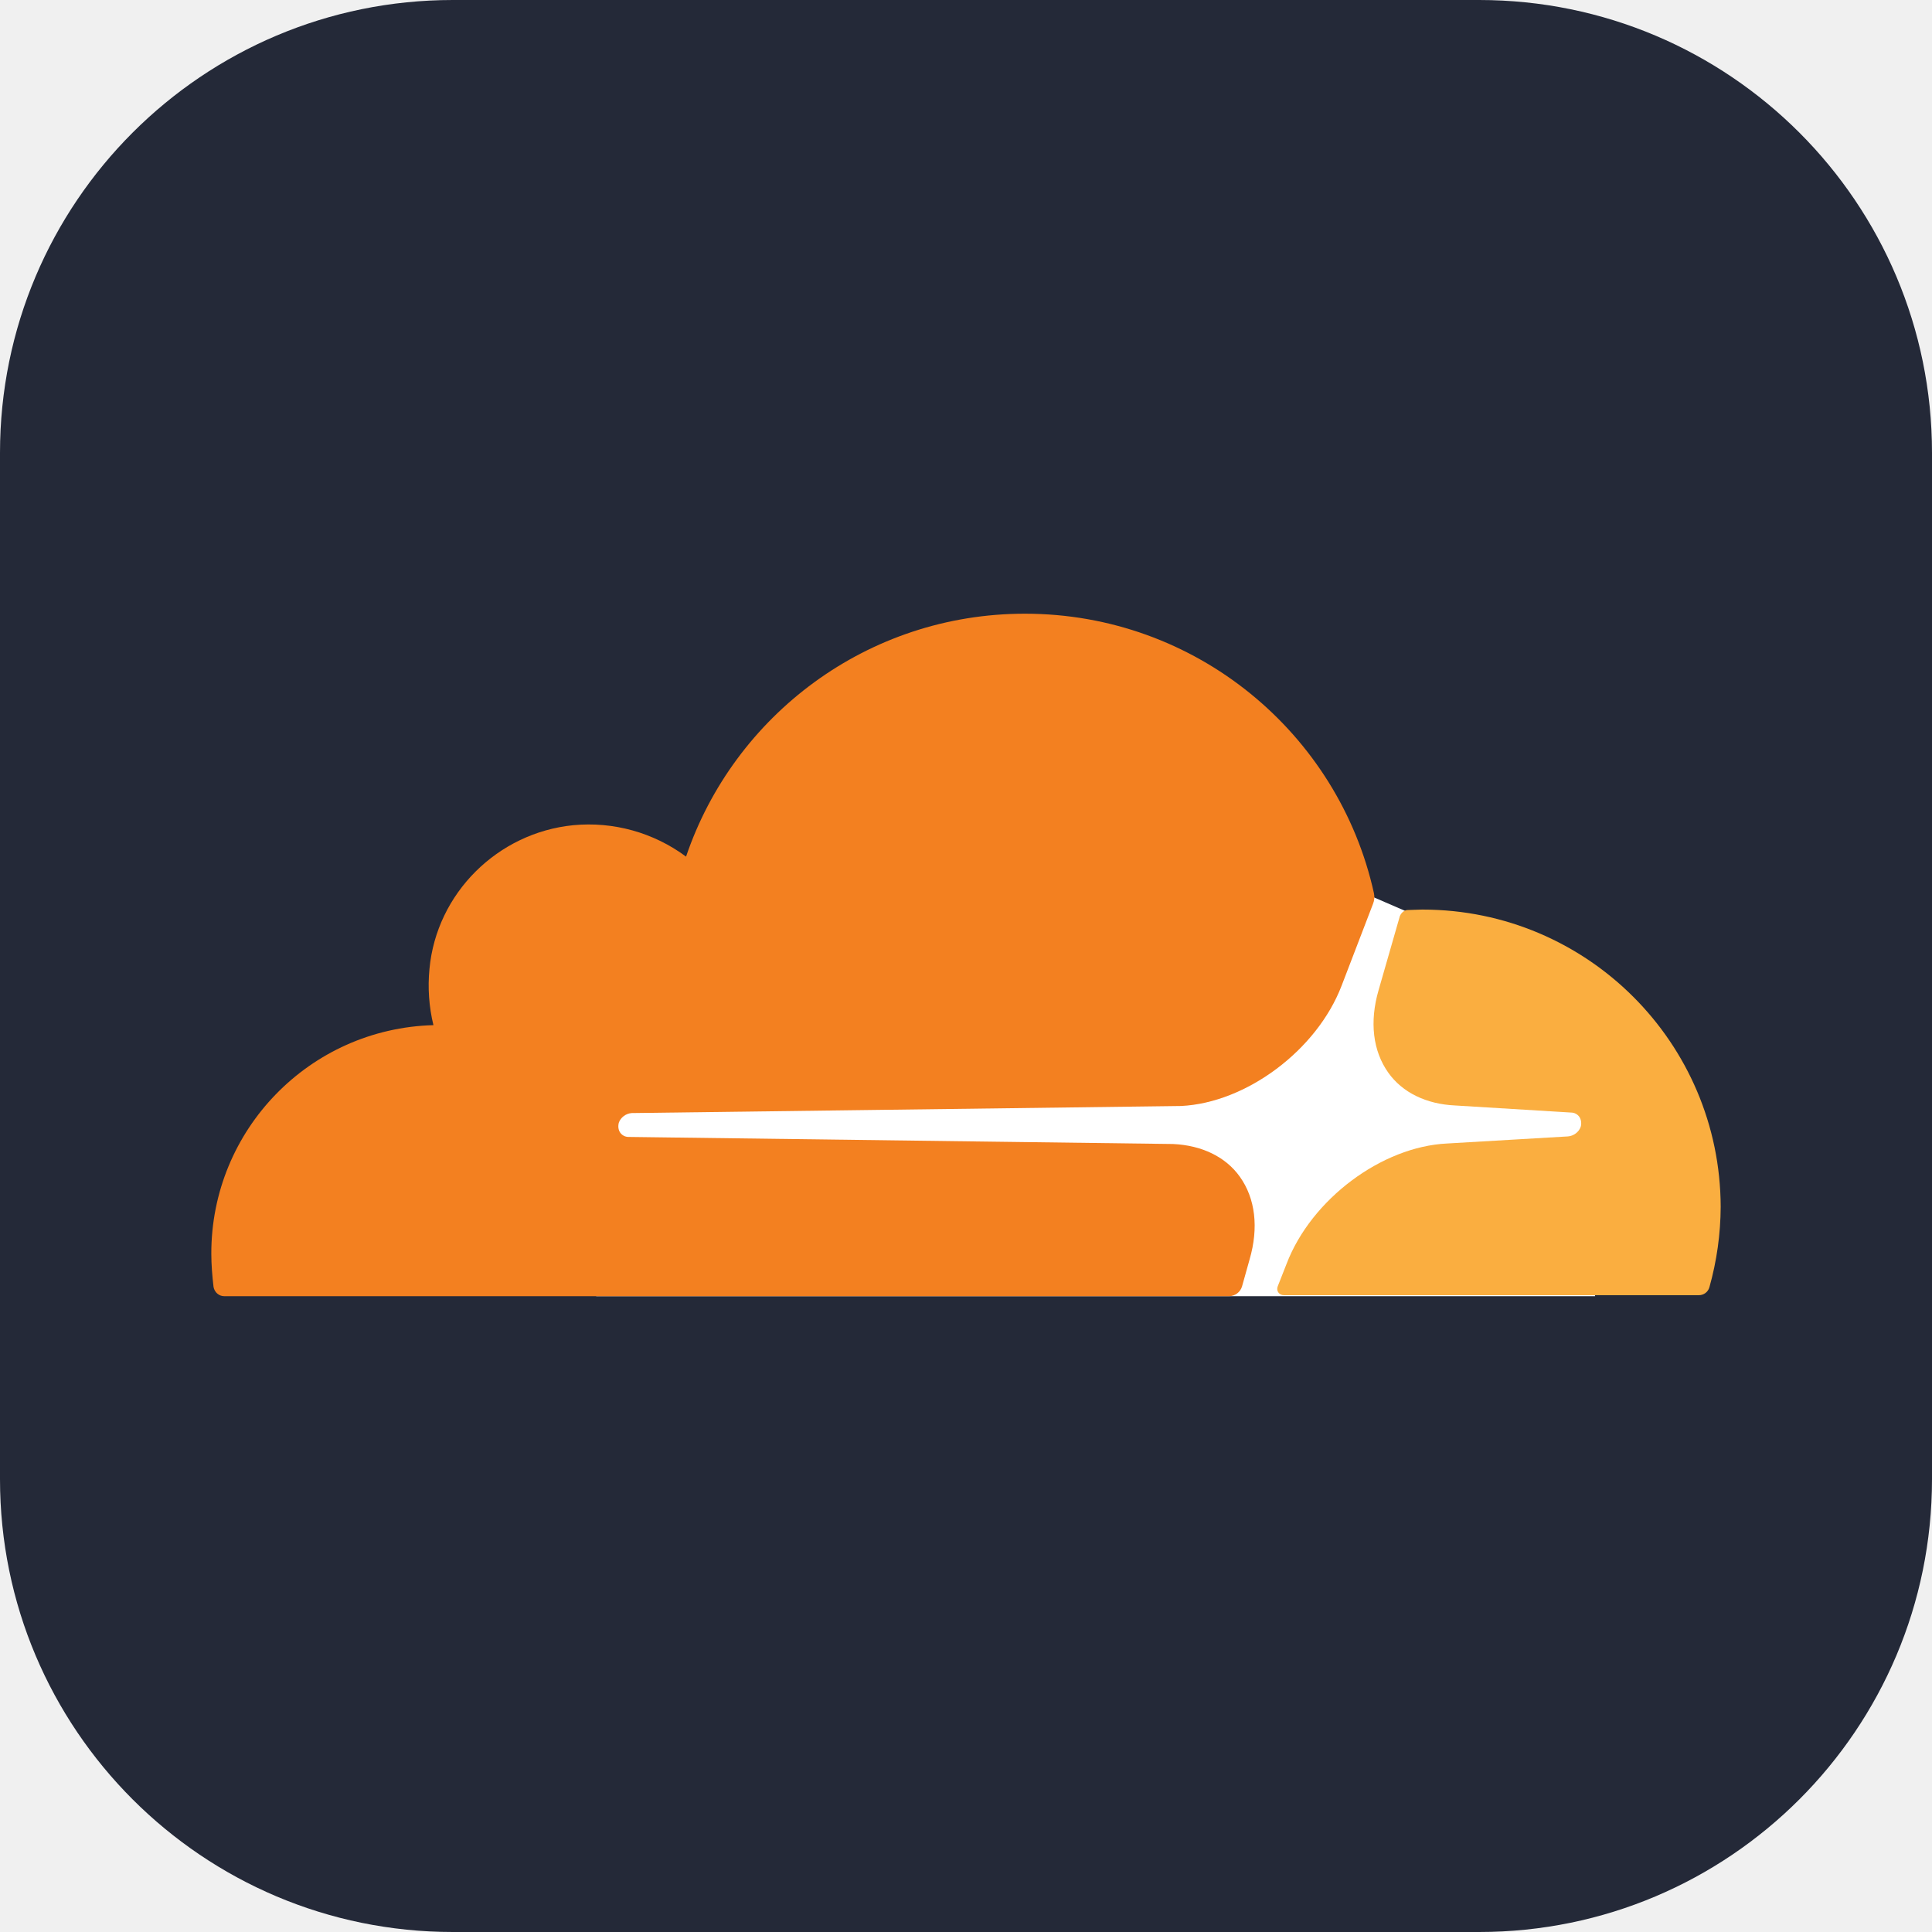
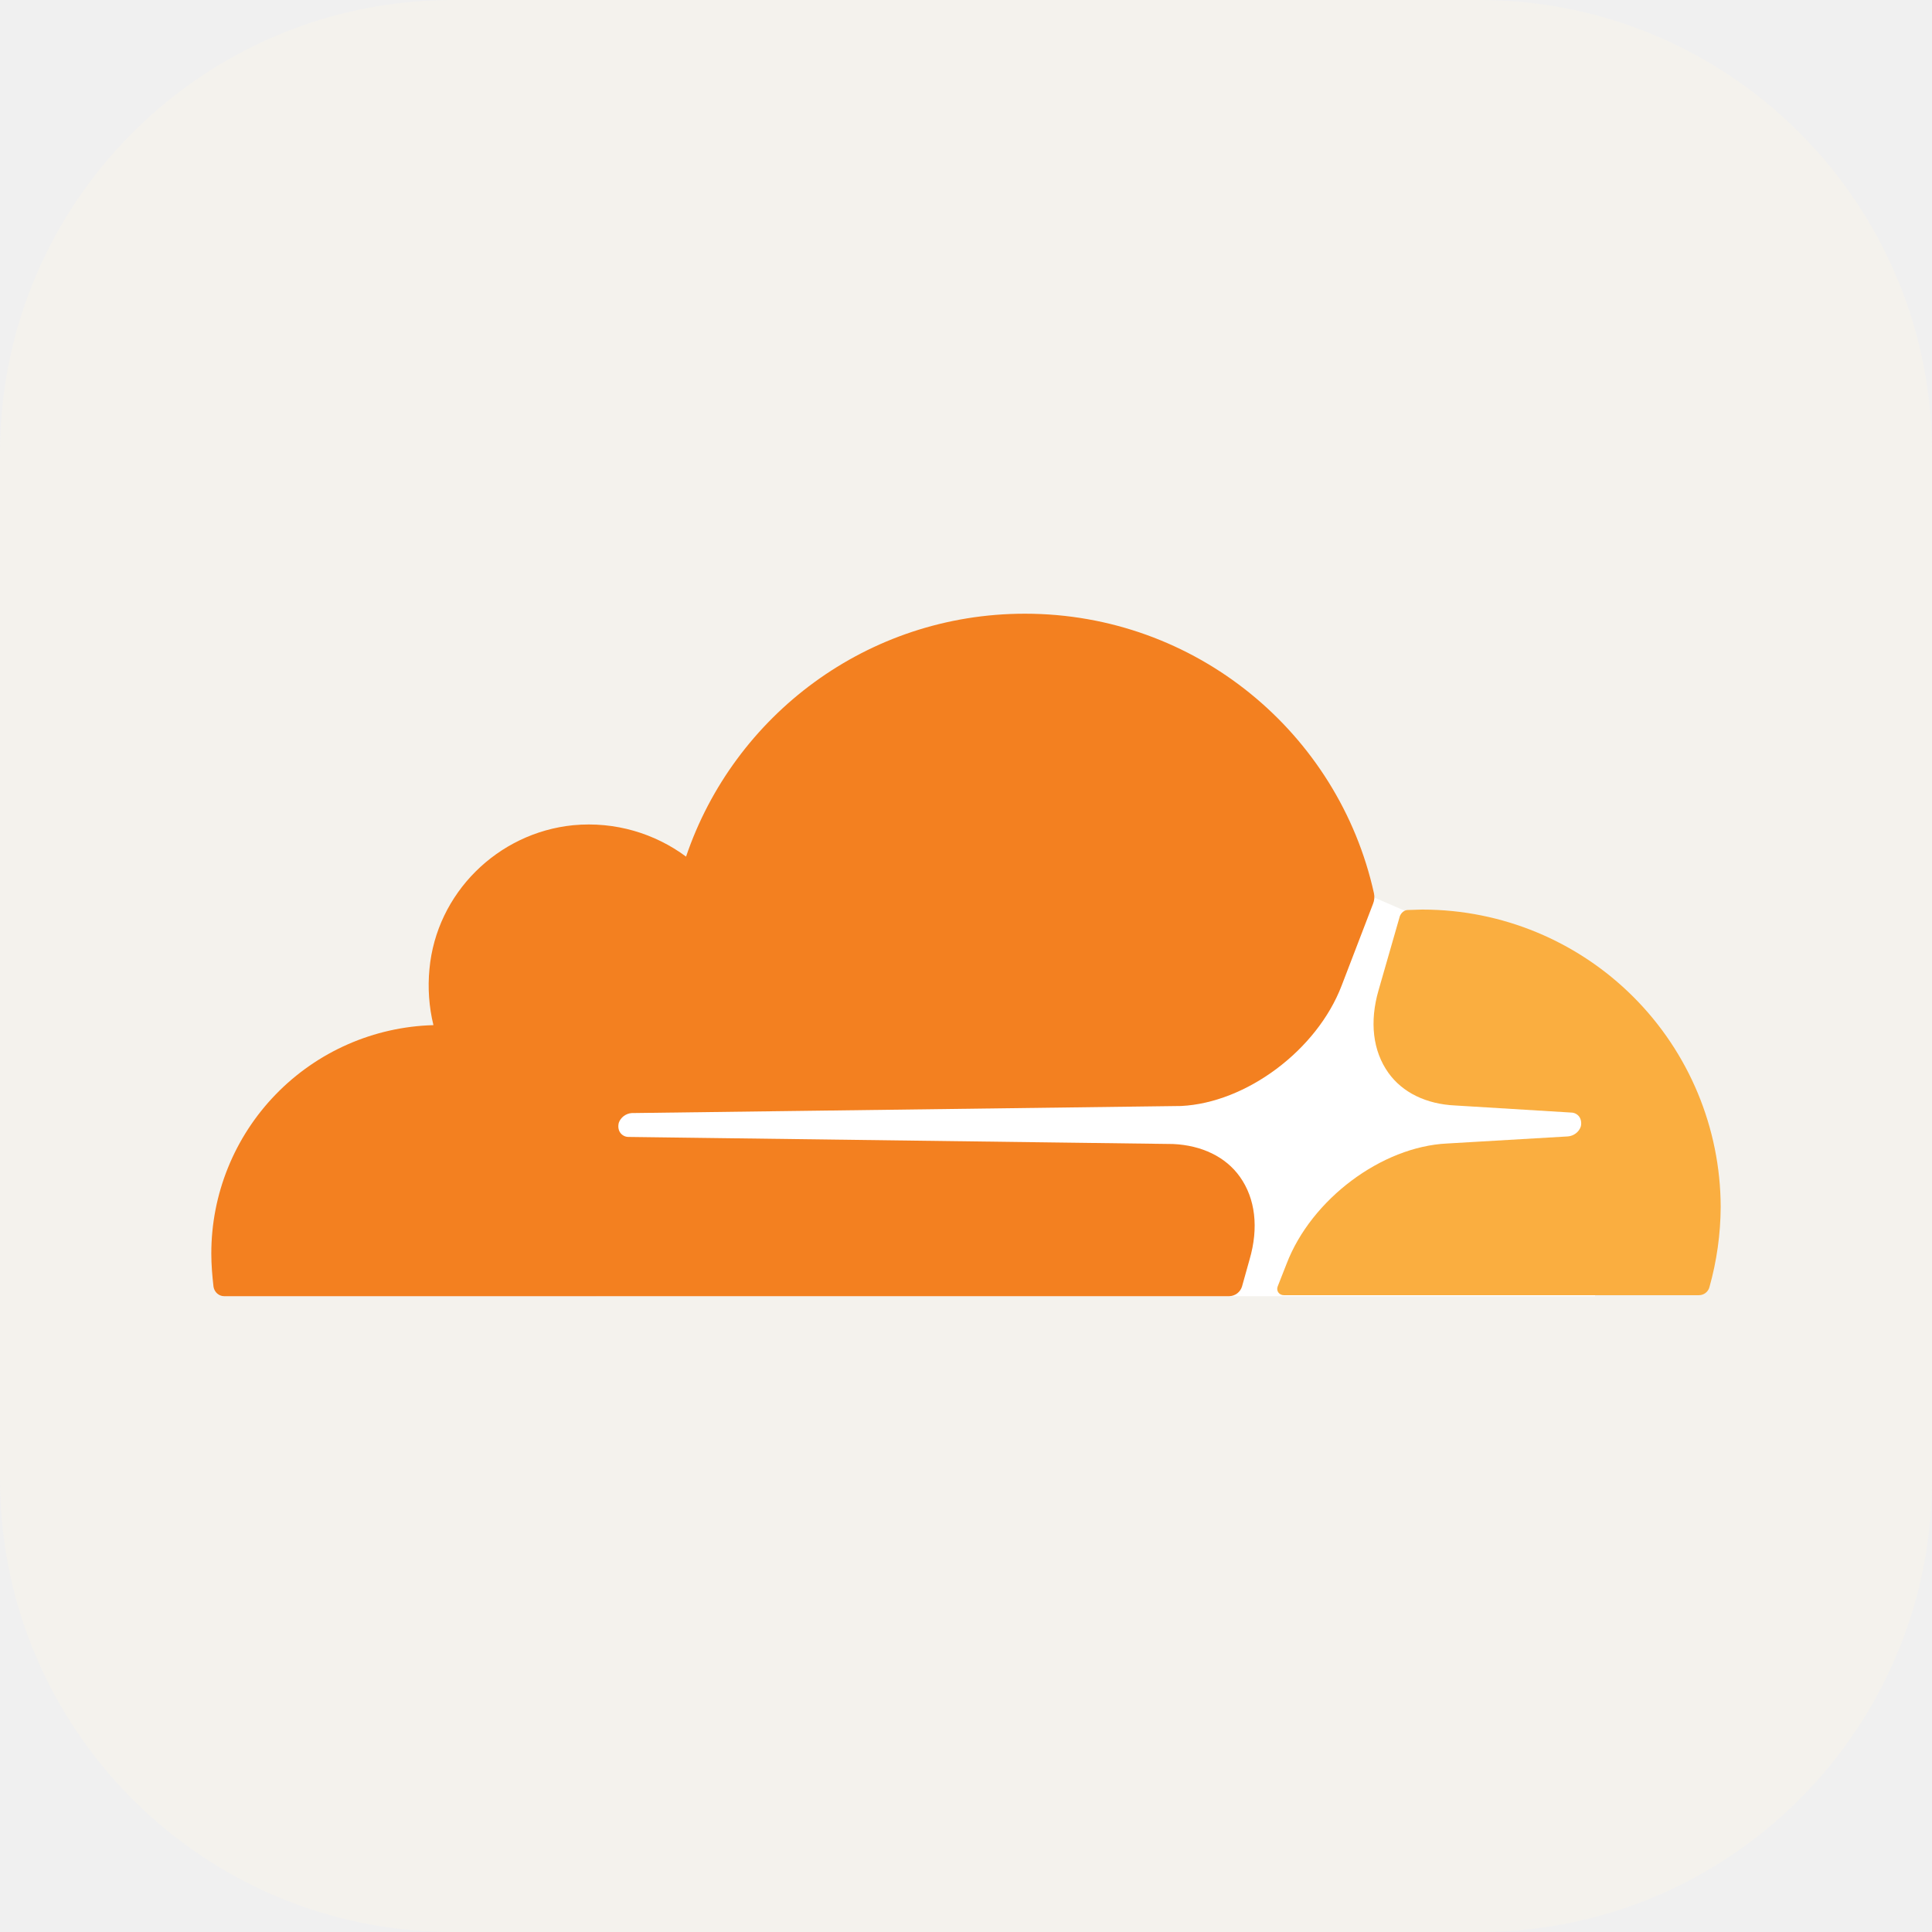
- <svg xmlns="http://www.w3.org/2000/svg" width="256" height="256" viewBox="0 0 256 256">
-   <g fill="none">
-     <rect width="256" height="256" fill="#242938" rx="60" />
-     <g clip-path="url(#skillIconsCloudflareDark0)">
-       <path fill="#fff" d="M79 171.75h132.356v-36.625l-25.144-14.419l-4.337-1.875L79 119.537z" />
-       <path fill="#F38020" d="M165.575 166.887c1.231-4.218.763-8.087-1.287-10.962c-1.875-2.638-5.044-4.163-8.85-4.338l-72.157-.937a1.34 1.34 0 0 1-1.112-.588c-.238-.35-.294-.812-.175-1.287c.237-.706.937-1.231 1.7-1.288l72.8-.937c8.625-.413 18-7.388 21.275-15.938l4.162-10.843a2.37 2.37 0 0 0 .125-1.407c-4.687-21.218-23.625-37.043-46.25-37.043c-20.875 0-38.562 13.481-44.9 32.187a21.626 21.626 0 0 0-14.95-4.162c-10.025 1-18.125 9.025-19.05 19.05a22.369 22.369 0 0 0 .525 7.443A30.252 30.252 0 0 0 28 166.125c0 1.462.125 2.937.294 4.394c.125.706.706 1.231 1.406 1.231h133.175a1.81 1.81 0 0 0 1.7-1.288z" />
-       <path fill="#FAAE40" d="m188.55 120.519l-2 .062c-.469 0-.875.35-1.063.813l-2.812 9.787c-1.231 4.219-.763 8.088 1.287 10.963c1.875 2.637 5.044 4.162 8.85 4.337l15.357.938c.468 0 .875.237 1.112.587c.238.35.294.875.175 1.288c-.237.706-.937 1.231-1.7 1.287l-16 .938c-8.675.412-18 7.387-21.275 15.937l-1.175 2.988c-.237.587.175 1.175.813 1.175H225.1a1.44 1.44 0 0 0 1.406-1.057a40.03 40.03 0 0 0 1.494-10.65a39.5 39.5 0 0 0-39.45-39.387" />
-     </g>
-     <defs>
-       <clipPath id="skillIconsCloudflareDark0">
-         <path fill="#fff" d="M28 28h200v200H28z" />
-       </clipPath>
-     </defs>
+ <svg xmlns="http://www.w3.org/2000/svg" width="256" height="256" fill="none" viewBox="0 0 256 256">
+   <rect width="256" height="256" fill="#F4F2ED" rx="60" />
+   <g clip-path="url(#clip0_4_271)">
+     <path fill="#fff" d="M79 171.75H211.356V135.125L186.212 120.706L181.875 118.831L79 119.537V171.75Z" />
+     <path fill="#F38020" d="M165.575 166.887C166.806 162.669 166.338 158.8 164.288 155.925C162.413 153.287 159.244 151.762 155.438 151.587L83.281 150.65C82.812 150.65 82.406 150.412 82.169 150.062C81.931 149.712 81.875 149.25 81.994 148.775C82.231 148.069 82.931 147.544 83.694 147.487L156.494 146.55C165.119 146.137 174.494 139.162 177.769 130.612L181.931 119.769C182.115 119.323 182.158 118.833 182.056 118.362C177.369 97.144 158.431 81.319 135.806 81.319C114.931 81.319 97.244 94.8 90.906 113.506C86.8 110.456 81.531 108.819 75.956 109.344C65.931 110.344 57.831 118.369 56.906 128.394C56.663 130.887 56.841 133.403 57.431 135.837C49.545 136.051 42.054 139.337 36.556 144.995C31.057 150.653 27.987 158.236 28 166.125C28 167.587 28.125 169.062 28.294 170.519C28.419 171.225 29 171.75 29.7 171.75H162.875C163.258 171.743 163.629 171.614 163.934 171.383C164.24 171.151 164.464 170.829 164.575 170.462L165.575 166.887V166.887Z" />
+     <path fill="#FAAE40" d="M188.55 120.519L186.55 120.581C186.081 120.581 185.675 120.931 185.487 121.394L182.675 131.181C181.444 135.4 181.912 139.269 183.962 142.144C185.837 144.781 189.006 146.306 192.812 146.481L208.169 147.419C208.637 147.419 209.044 147.656 209.281 148.006C209.519 148.356 209.575 148.881 209.456 149.294C209.219 150 208.519 150.525 207.756 150.581L191.756 151.519C183.081 151.931 173.756 158.906 170.481 167.456L169.306 170.444C169.069 171.031 169.481 171.619 170.119 171.619H225.1C225.418 171.623 225.729 171.522 225.983 171.331C226.238 171.14 226.422 170.869 226.506 170.562C227.481 167.096 227.983 163.513 228 159.912C227.97 149.465 223.802 139.454 216.409 132.072C209.015 124.69 198.998 120.538 188.55 120.525" />
  </g>
+   <defs>
+     <clipPath id="clip0_4_271">
+       <rect width="200" height="200" fill="#fff" transform="translate(28 28)" />
+     </clipPath>
+   </defs>
</svg>
